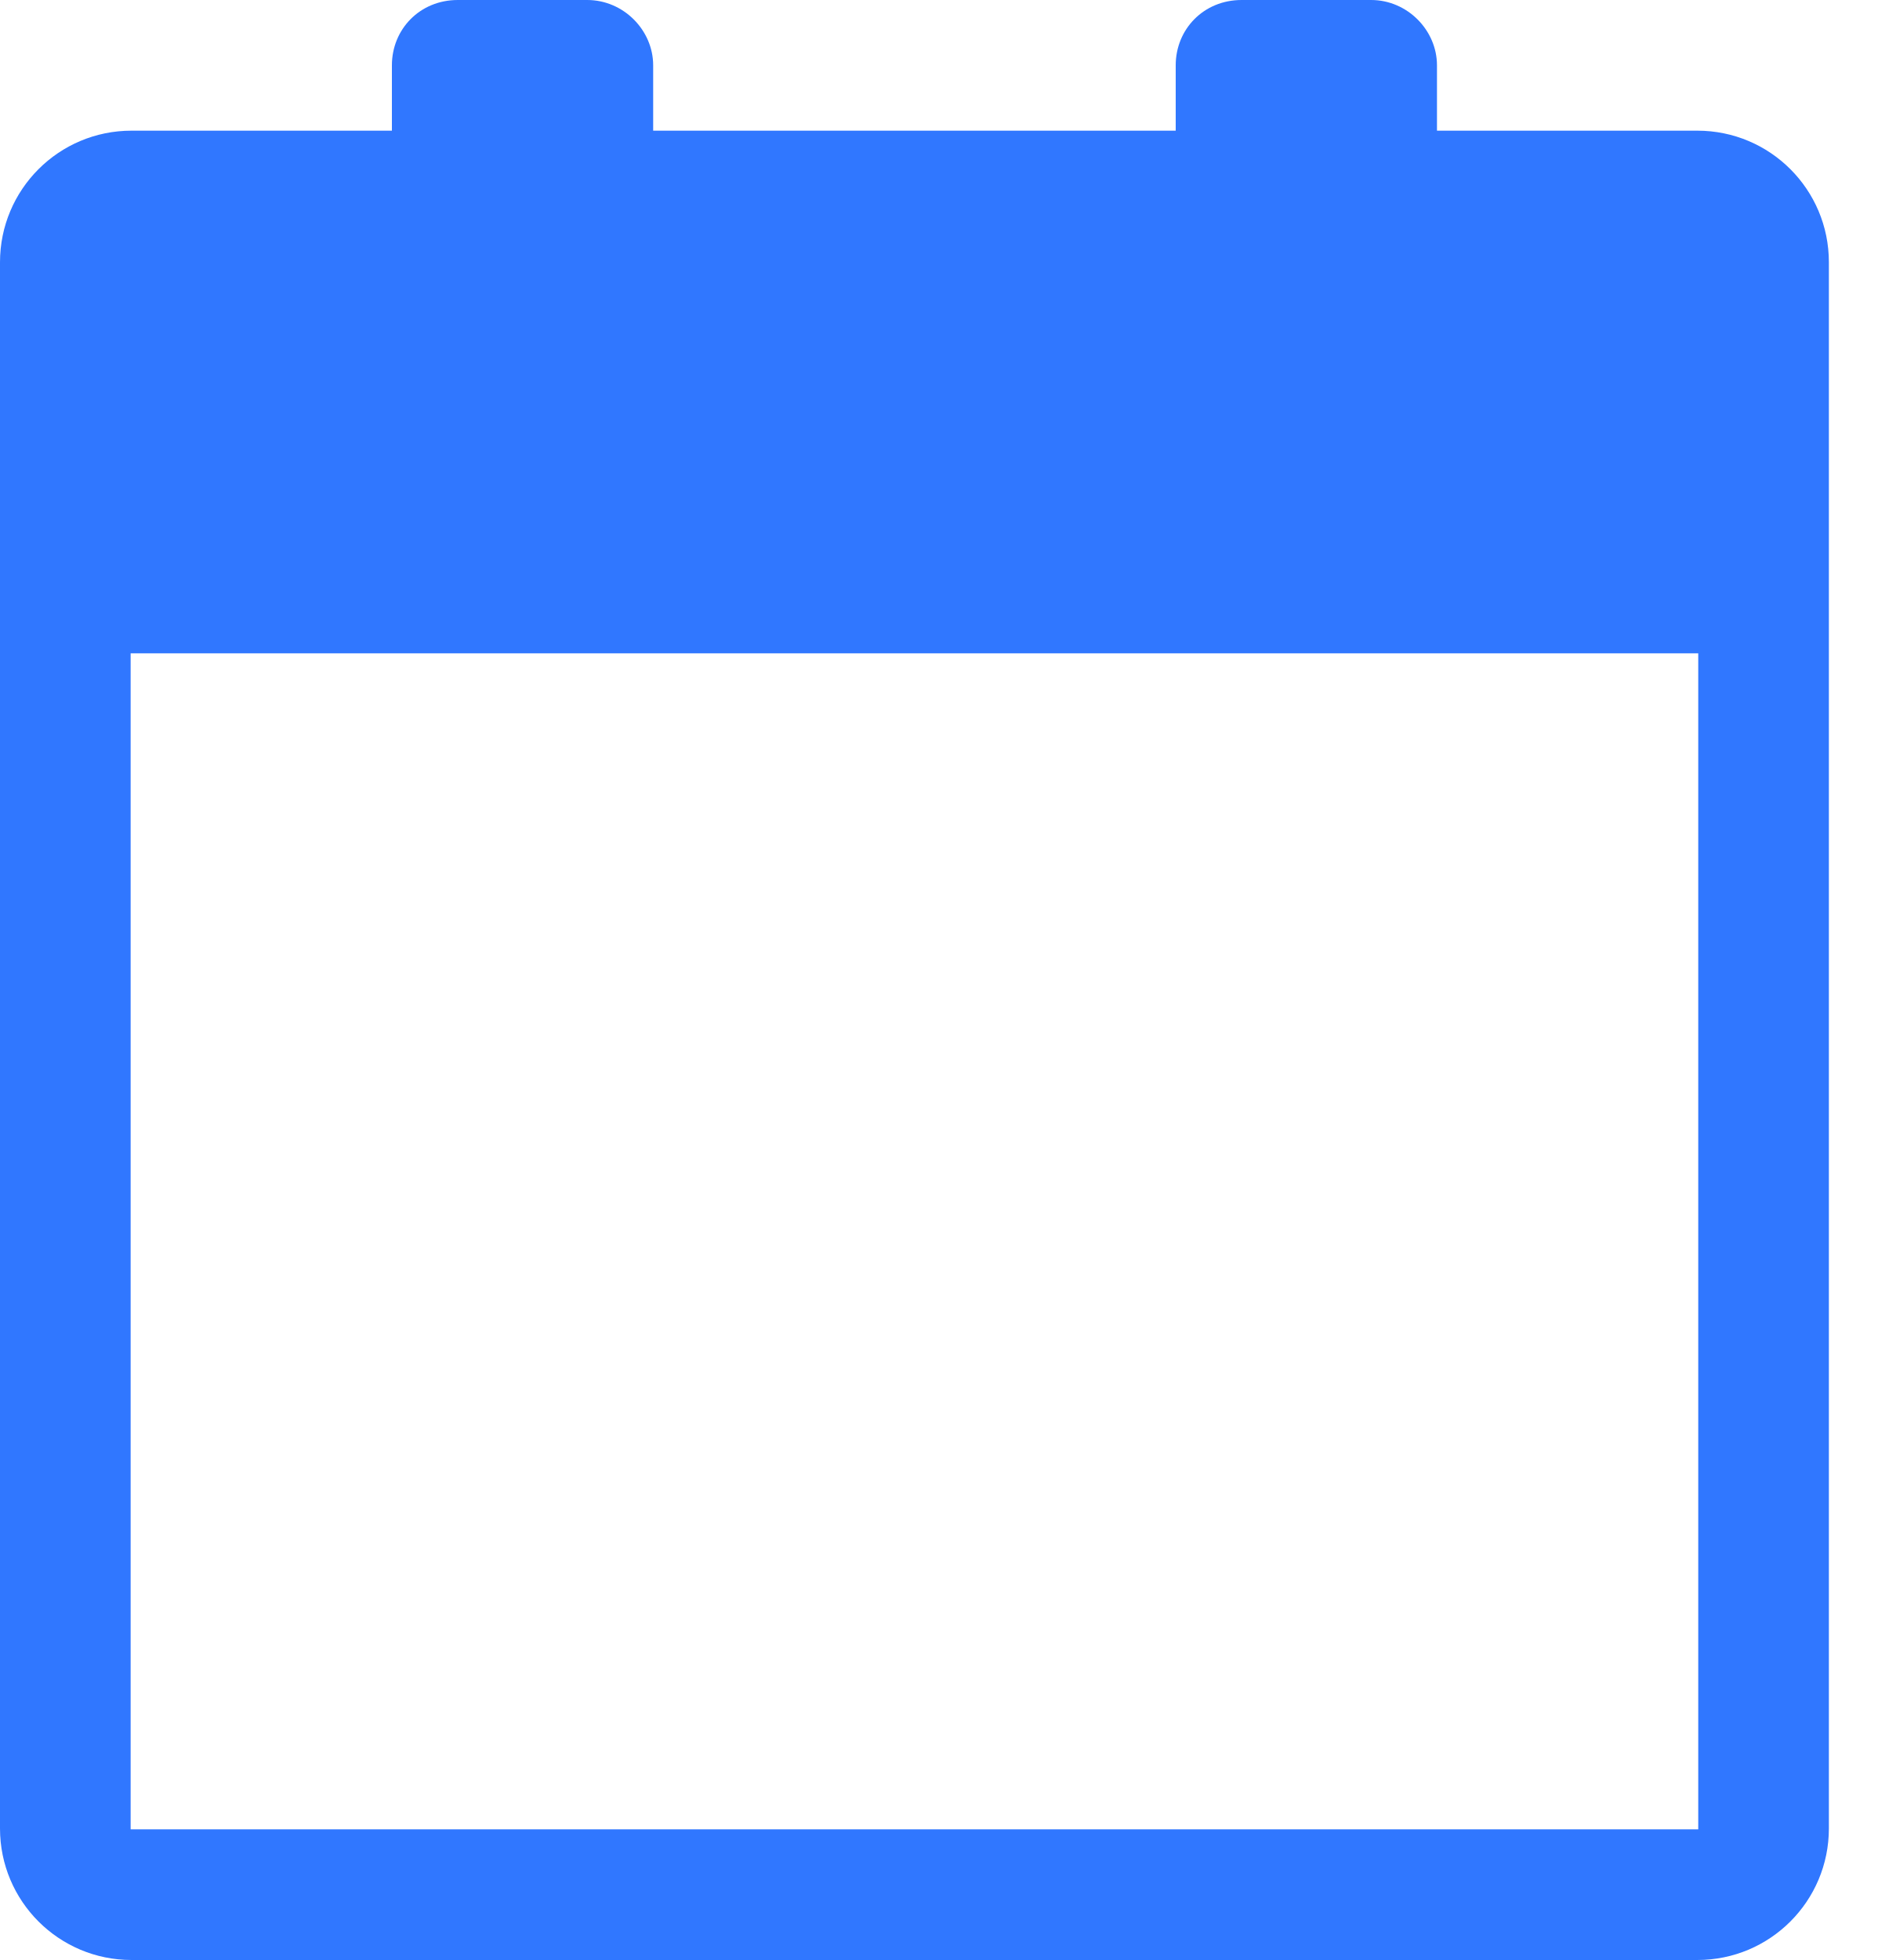
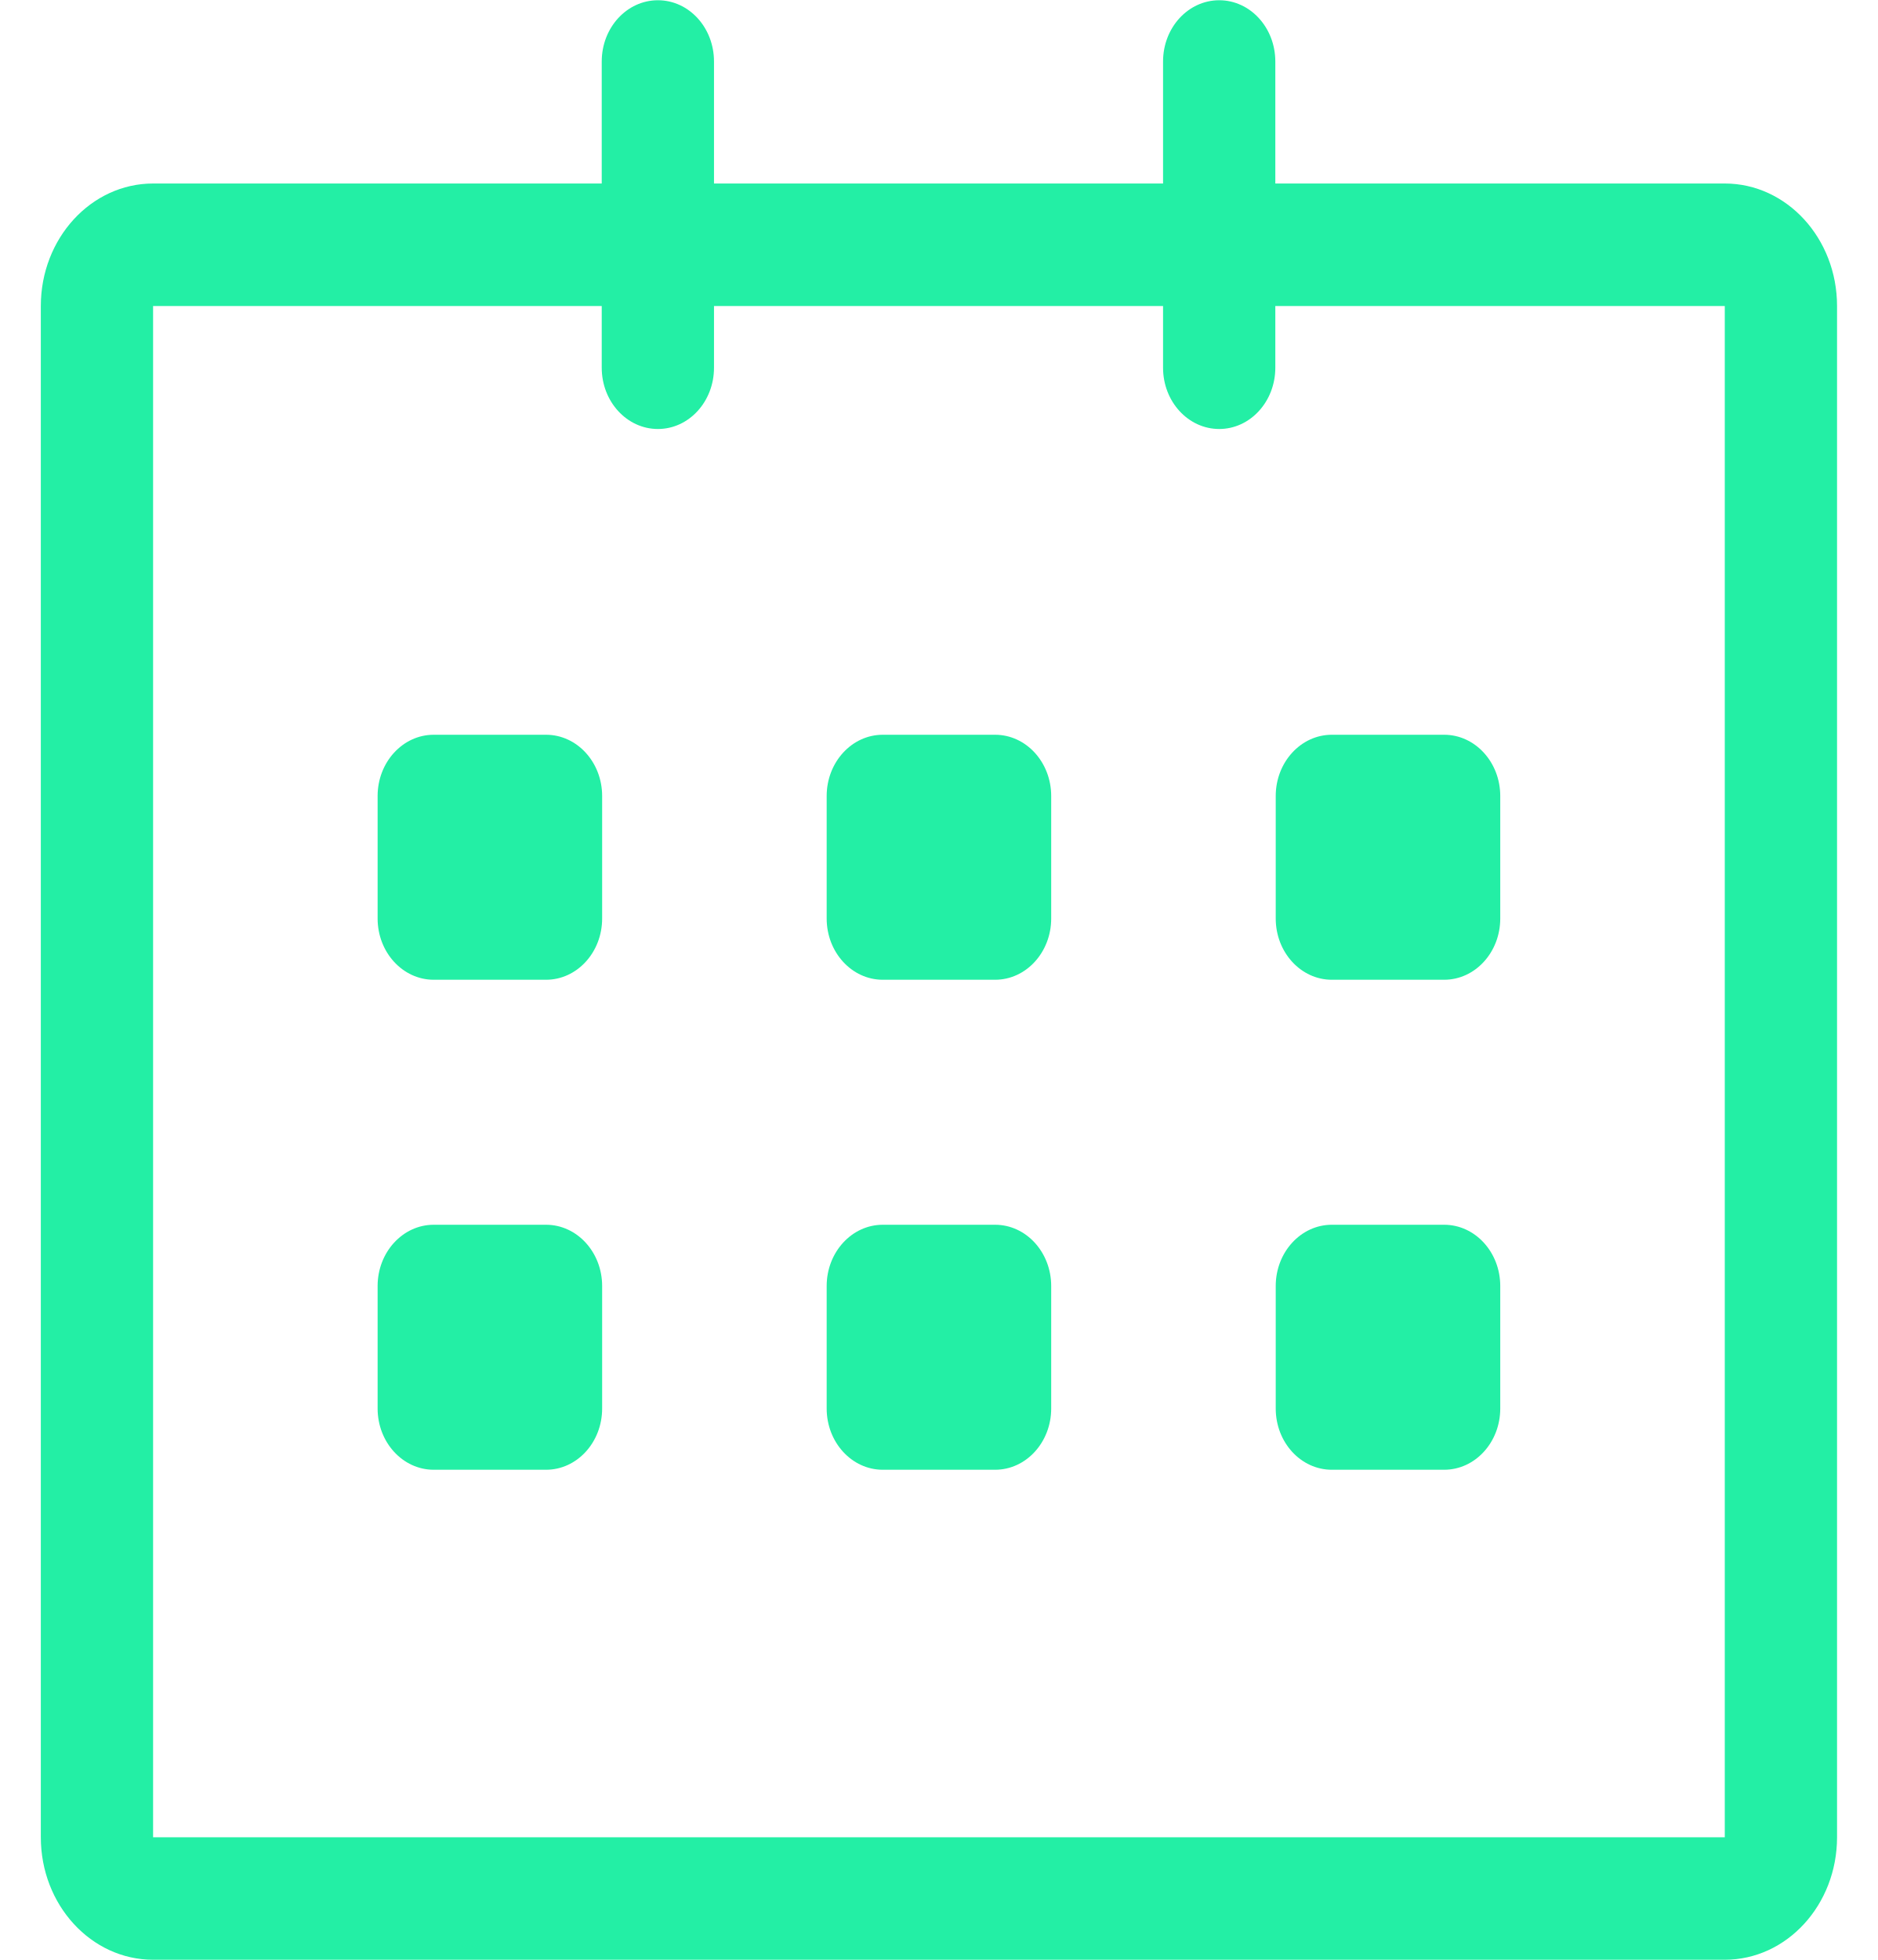
<svg xmlns="http://www.w3.org/2000/svg" viewBox="0 0 23 24" fill="none">
-   <path id="Vector" fill-rule="evenodd" clip-rule="evenodd" d="M0 3.211C0 2.321 0.72 1.6 1.611 1.6H20.789C21.679 1.6 22.4 2.32 22.4 3.211V22.389C22.4 23.279 21.68 24 20.789 24H1.611C0.721 24 0 23.28 0 22.389V3.211ZM1.6 8H20.8V22.4H1.6V8ZM4.8 0.8C4.8 0.358 5.142 0 5.607 0H7.192C7.638 0 8 0.371 8 0.8V1.6H4.8V0.8ZM14.4 0.8C14.4 0.358 14.742 0 15.207 0H16.793C17.238 0 17.6 0.371 17.6 0.8V1.6H14.4V0.8Z" fill="#3077FF" />
+   <path d="M21.125 2.247L15.62 2.247V0.753C15.62 0.338 15.312 0.003 14.933 0.003C14.553 0.003 14.245 0.338 14.245 0.753V2.247H8.745V0.753C8.745 0.338 8.438 0.003 8.058 0.003C7.678 0.003 7.37 0.338 7.37 0.753V2.247H1.875C1.116 2.247 0.5 2.919 0.5 3.747V22.497C0.5 23.325 1.116 23.997 1.875 23.997H21.125C21.884 23.997 22.5 23.325 22.5 22.497V3.747C22.5 2.919 21.884 2.247 21.125 2.247ZM21.125 22.497H1.875V3.747H7.37V4.503C7.37 4.917 7.678 5.253 8.058 5.253C8.438 5.253 8.745 4.917 8.745 4.503V3.747H14.245V4.503C14.245 4.917 14.553 5.253 14.933 5.253C15.312 5.253 15.62 4.917 15.62 4.503V3.747H21.125V22.497ZM16.312 11.997H17.688C18.067 11.997 18.375 11.661 18.375 11.247V9.747C18.375 9.333 18.067 8.997 17.688 8.997H16.312C15.933 8.997 15.625 9.333 15.625 9.747V11.247C15.625 11.661 15.933 11.997 16.312 11.997ZM16.312 17.997H17.688C18.067 17.997 18.375 17.661 18.375 17.247V15.747C18.375 15.333 18.067 14.997 17.688 14.997H16.312C15.933 14.997 15.625 15.333 15.625 15.747V17.247C15.625 17.662 15.933 17.997 16.312 17.997ZM12.188 14.997H10.812C10.433 14.997 10.125 15.333 10.125 15.747V17.247C10.125 17.661 10.433 17.997 10.812 17.997H12.188C12.567 17.997 12.875 17.661 12.875 17.247V15.747C12.875 15.333 12.567 14.997 12.188 14.997ZM12.188 8.997H10.812C10.433 8.997 10.125 9.333 10.125 9.747V11.247C10.125 11.661 10.433 11.997 10.812 11.997H12.188C12.567 11.997 12.875 11.661 12.875 11.247V9.747C12.875 9.333 12.567 8.997 12.188 8.997ZM6.688 8.997H5.312C4.933 8.997 4.625 9.333 4.625 9.747V11.247C4.625 11.661 4.933 11.997 5.312 11.997H6.688C7.067 11.997 7.375 11.661 7.375 11.247V9.747C7.375 9.333 7.067 8.997 6.688 8.997ZM6.688 14.997H5.312C4.933 14.997 4.625 15.333 4.625 15.747V17.247C4.625 17.661 4.933 17.997 5.312 17.997H6.688C7.067 17.997 7.375 17.661 7.375 17.247V15.747C7.375 15.333 7.067 14.997 6.688 14.997Z" fill="#0CED9C" fill-opacity="0.9" />
</svg>
